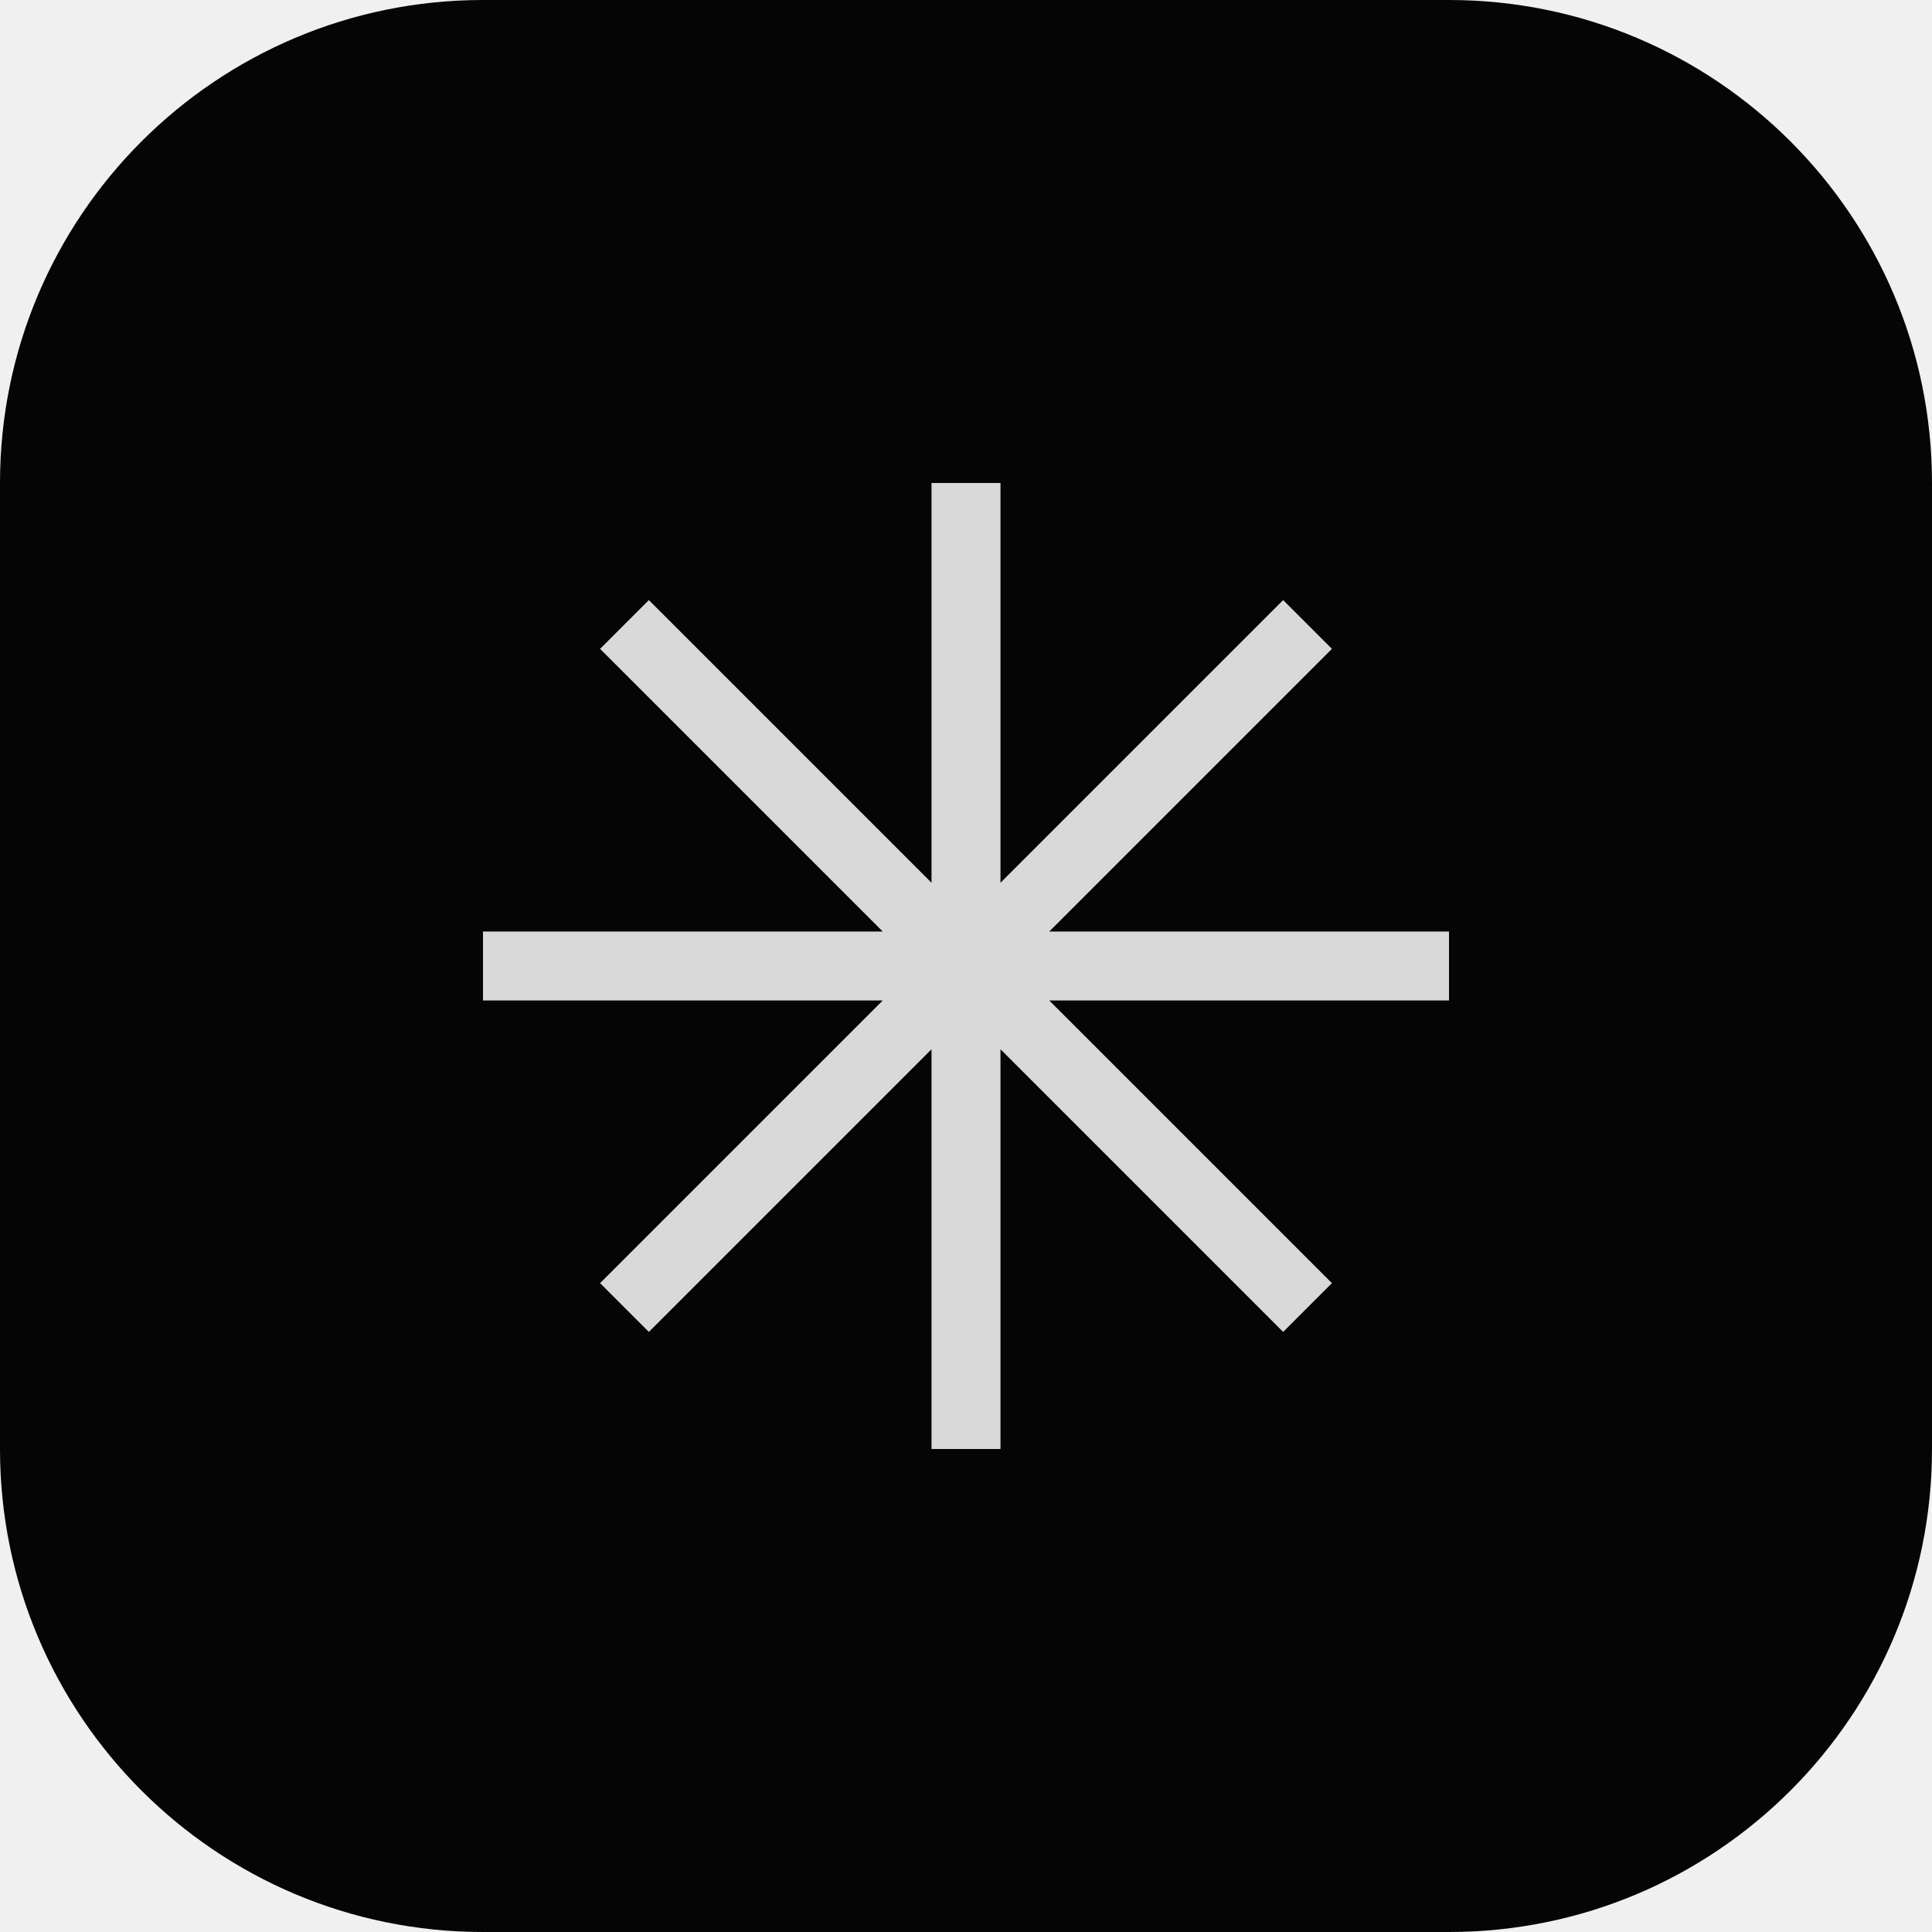
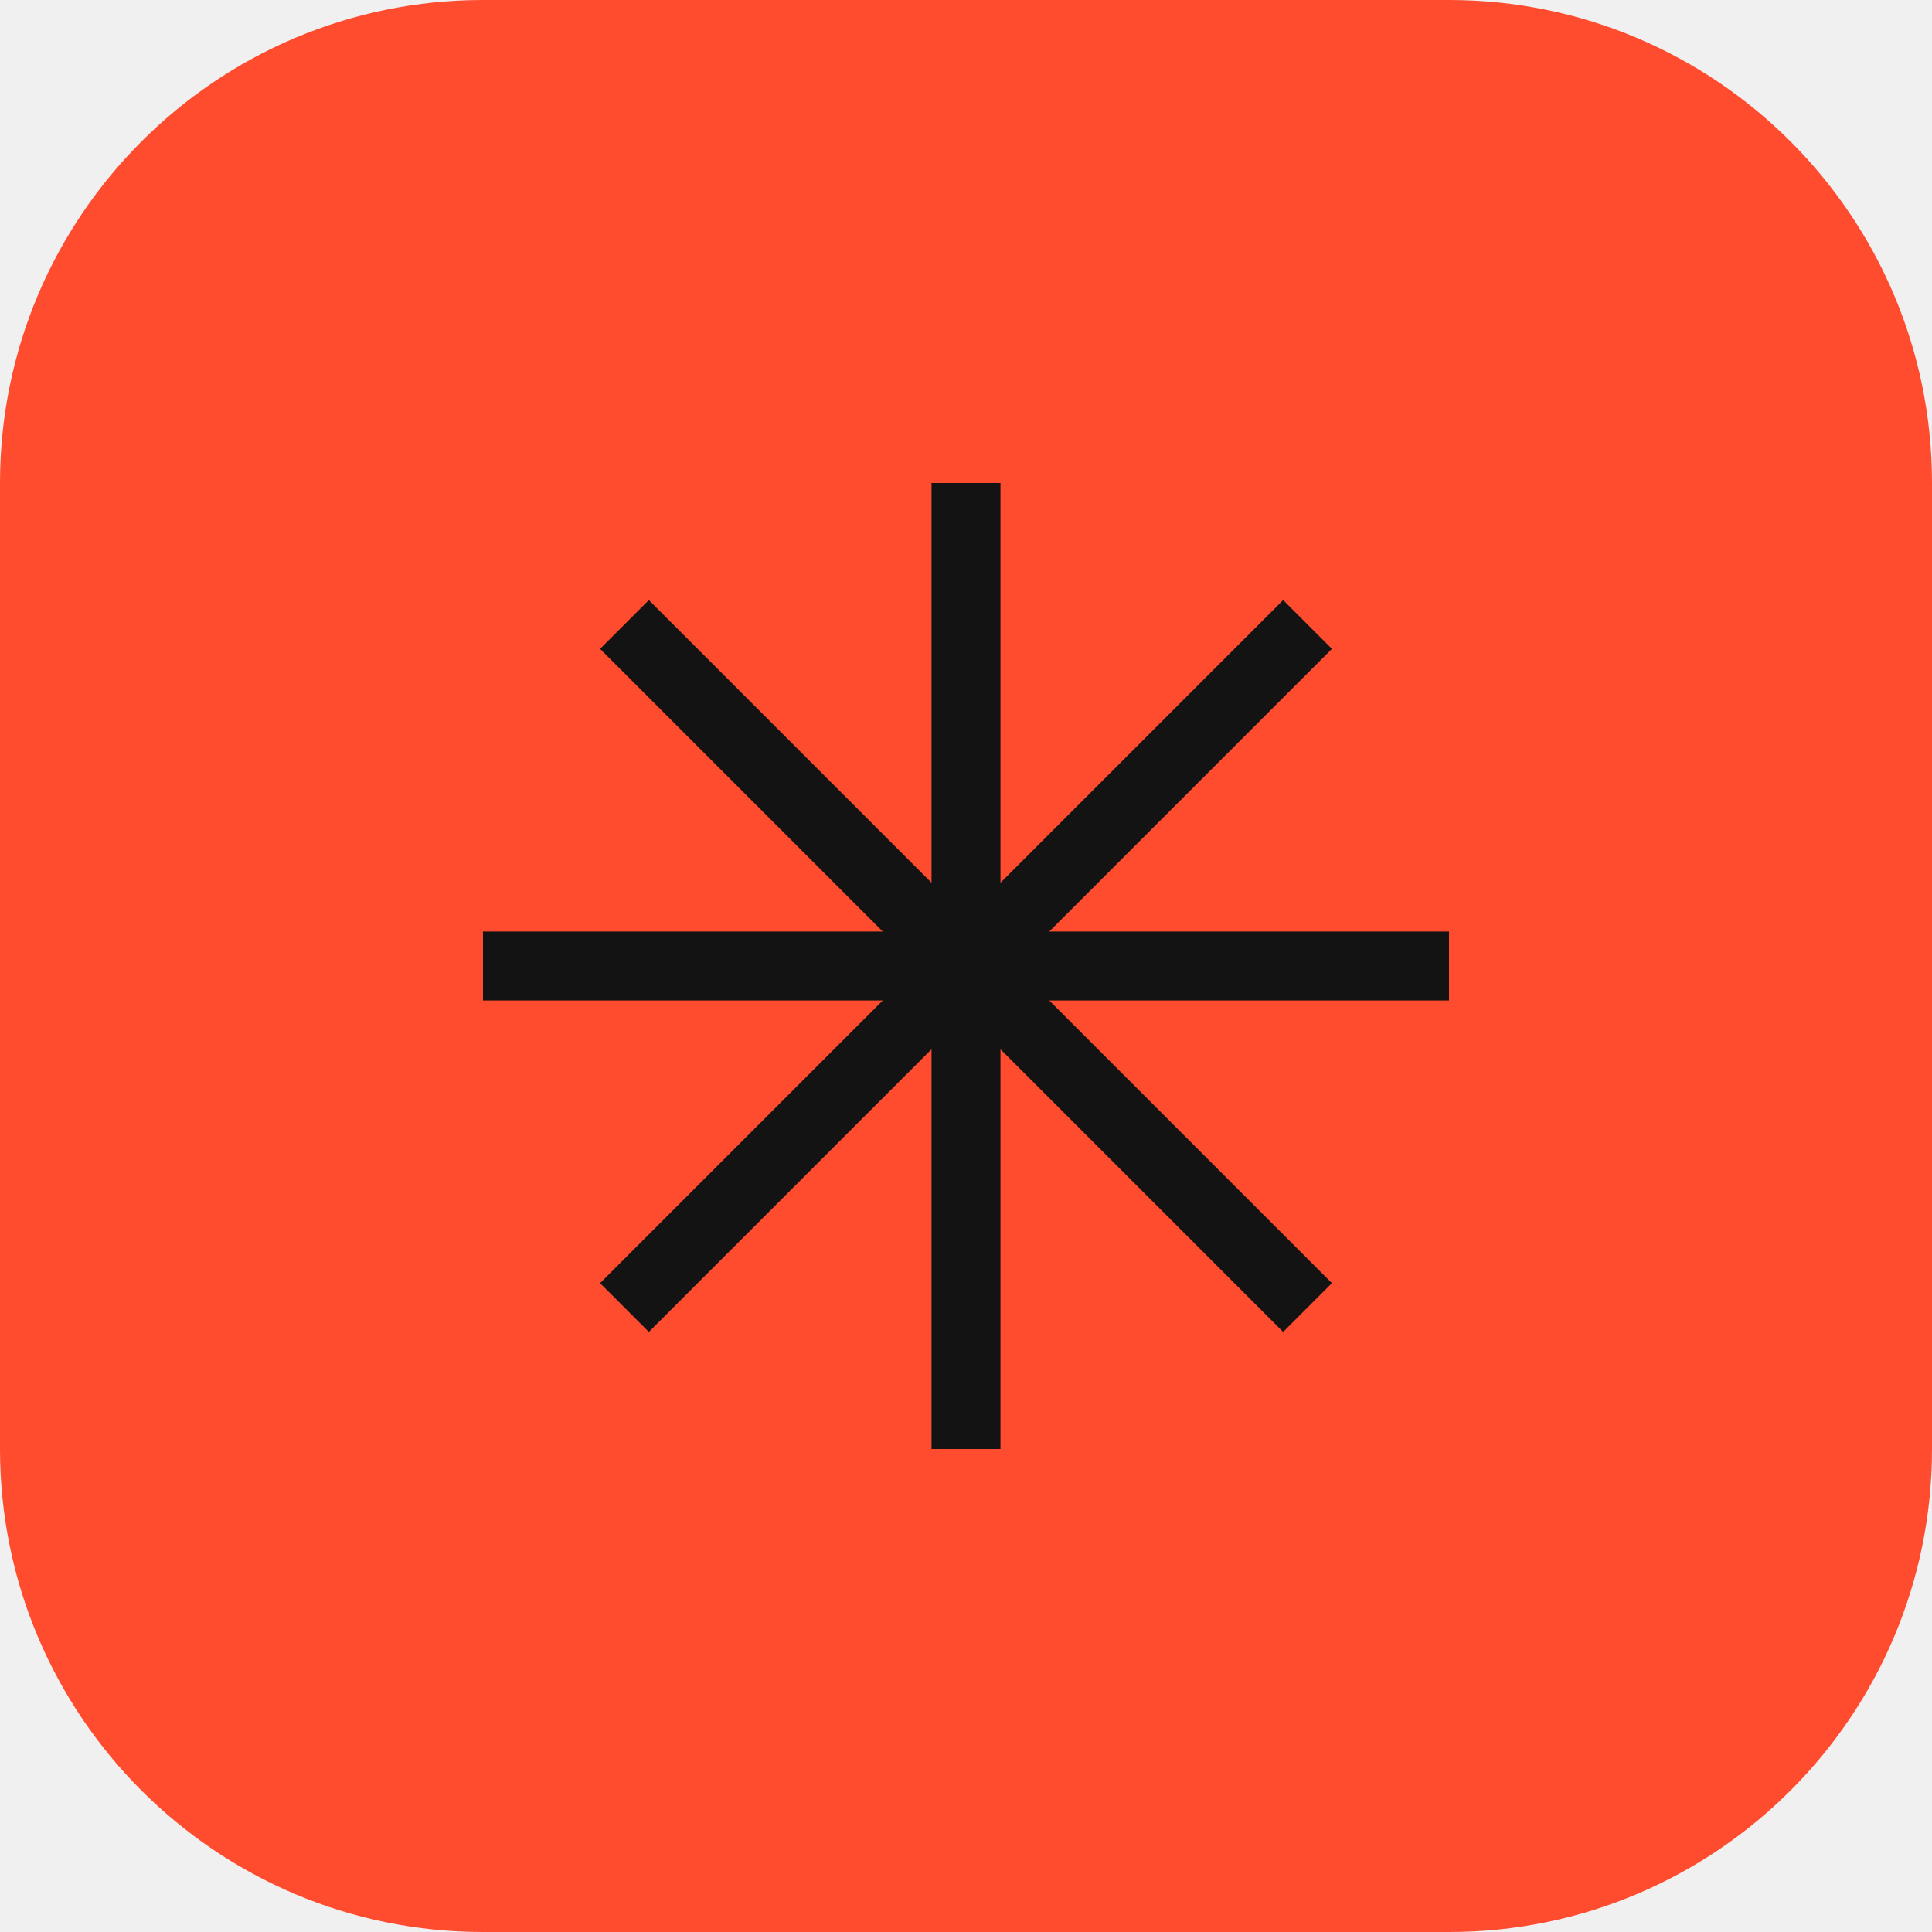
<svg xmlns="http://www.w3.org/2000/svg" width="40" height="40" viewBox="0 0 40 40" fill="none">
-   <rect width="40" height="40" rx="10" fill="#050505" />
-   <g clip-path="url(#clip0_282_68)">
-     <mask id="mask0_282_68" style="mask-type:luminance" maskUnits="userSpaceOnUse" x="10" y="10" width="20" height="20">
+   <rect width="40" height="40" rx="10" fill="#FF4C2F" />
+   <g clip-path="url(#clip0_123_2)">
+     <mask id="mask0_123_2" style="mask-type:luminance" maskUnits="userSpaceOnUse" x="10" y="10" width="20" height="20">
      <path d="M30 10H10V30H30V10Z" fill="white" />
    </mask>
-     <g mask="url(#mask0_282_68)">
-       <path fill-rule="evenodd" clip-rule="evenodd" d="M20.714 10H19.286V18.276L13.434 12.424L12.424 13.434L18.276 19.286H10V20.714H18.276L12.424 26.566L13.434 27.576L19.286 21.724V30H20.714V21.724L26.566 27.576L27.576 26.566L21.724 20.714H30V19.286H21.724L27.576 13.434L26.566 12.424L20.714 18.276V10Z" fill="#D9D9D9" />
+     <g mask="url(#mask0_123_2)">
+       <path fill-rule="evenodd" clip-rule="evenodd" d="M20.714 10H19.286V18.276L13.434 12.424L12.424 13.434L18.276 19.286H10V20.714H18.276L12.424 26.566L13.434 27.576L19.286 21.724V30H20.714V21.724L26.566 27.576L27.576 26.566L21.724 20.714H30V19.286H21.724L27.576 13.434L26.566 12.424L20.714 18.276V10Z" fill="#131313" />
    </g>
  </g>
  <defs>
-     <clipPath id="clip0_282_68">
+     <clipPath id="clip0_123_2">
      <rect width="20" height="20" fill="white" transform="translate(10 10)" />
    </clipPath>
  </defs>
</svg>
